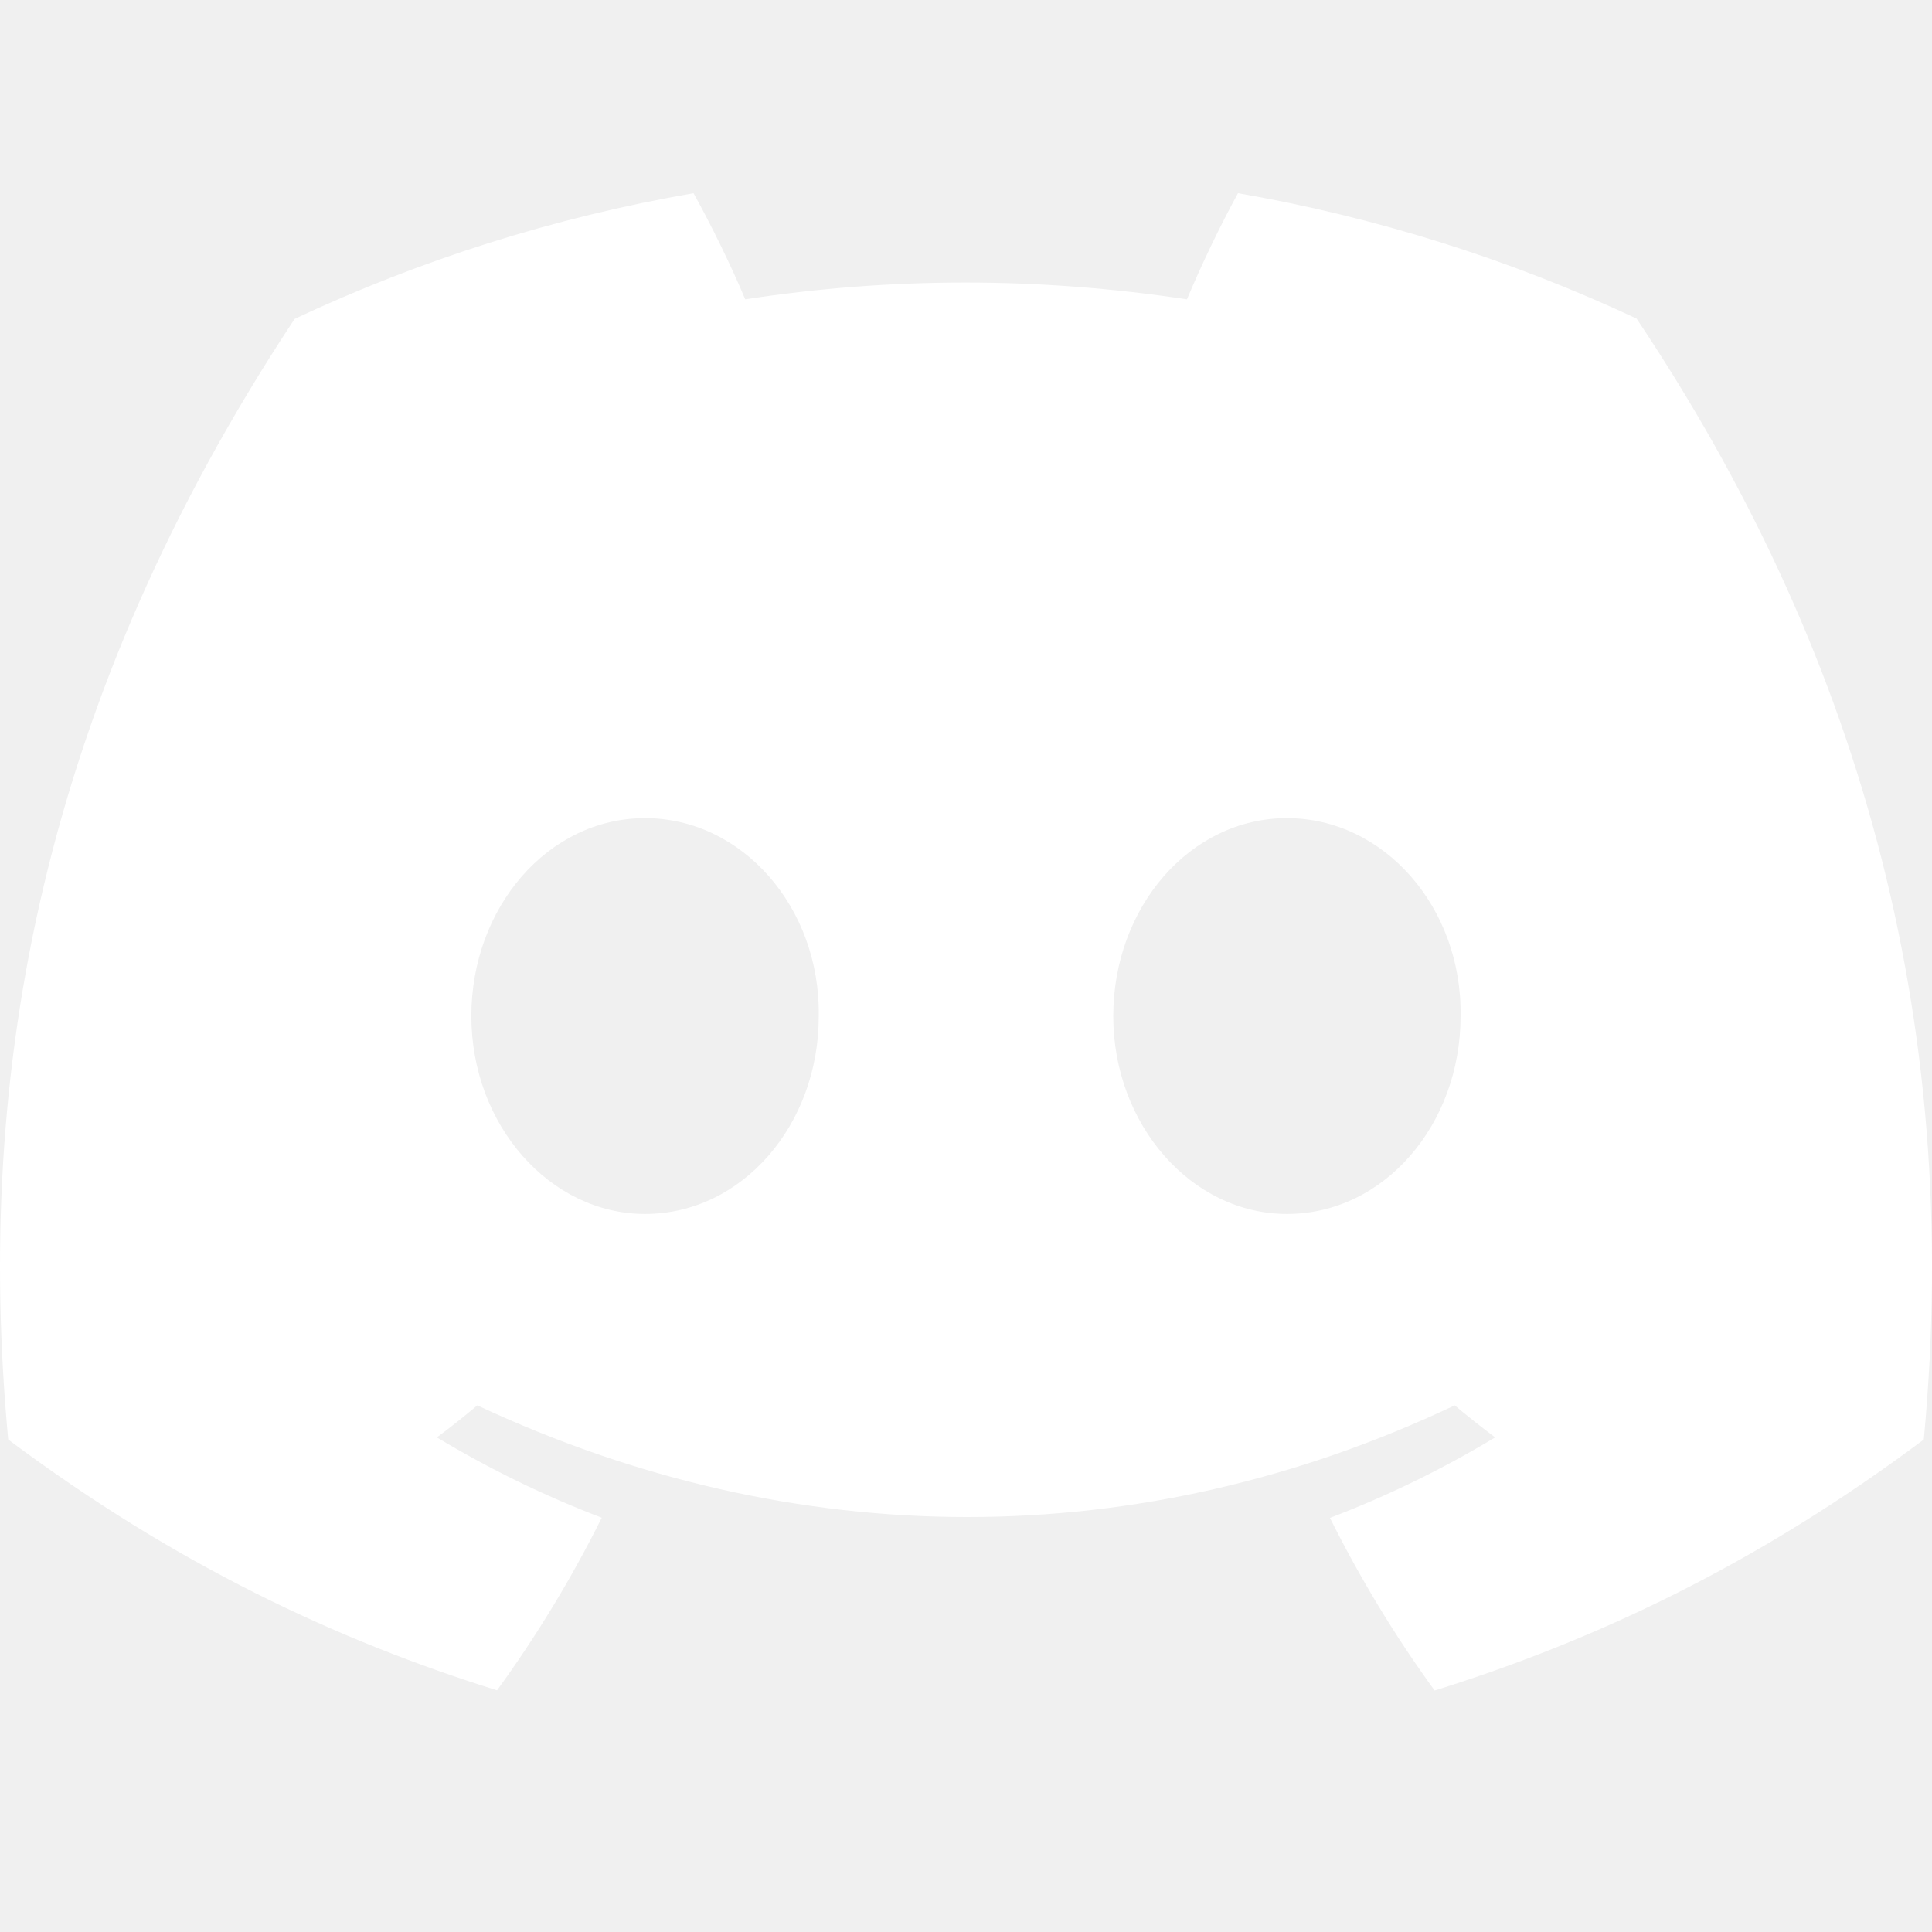
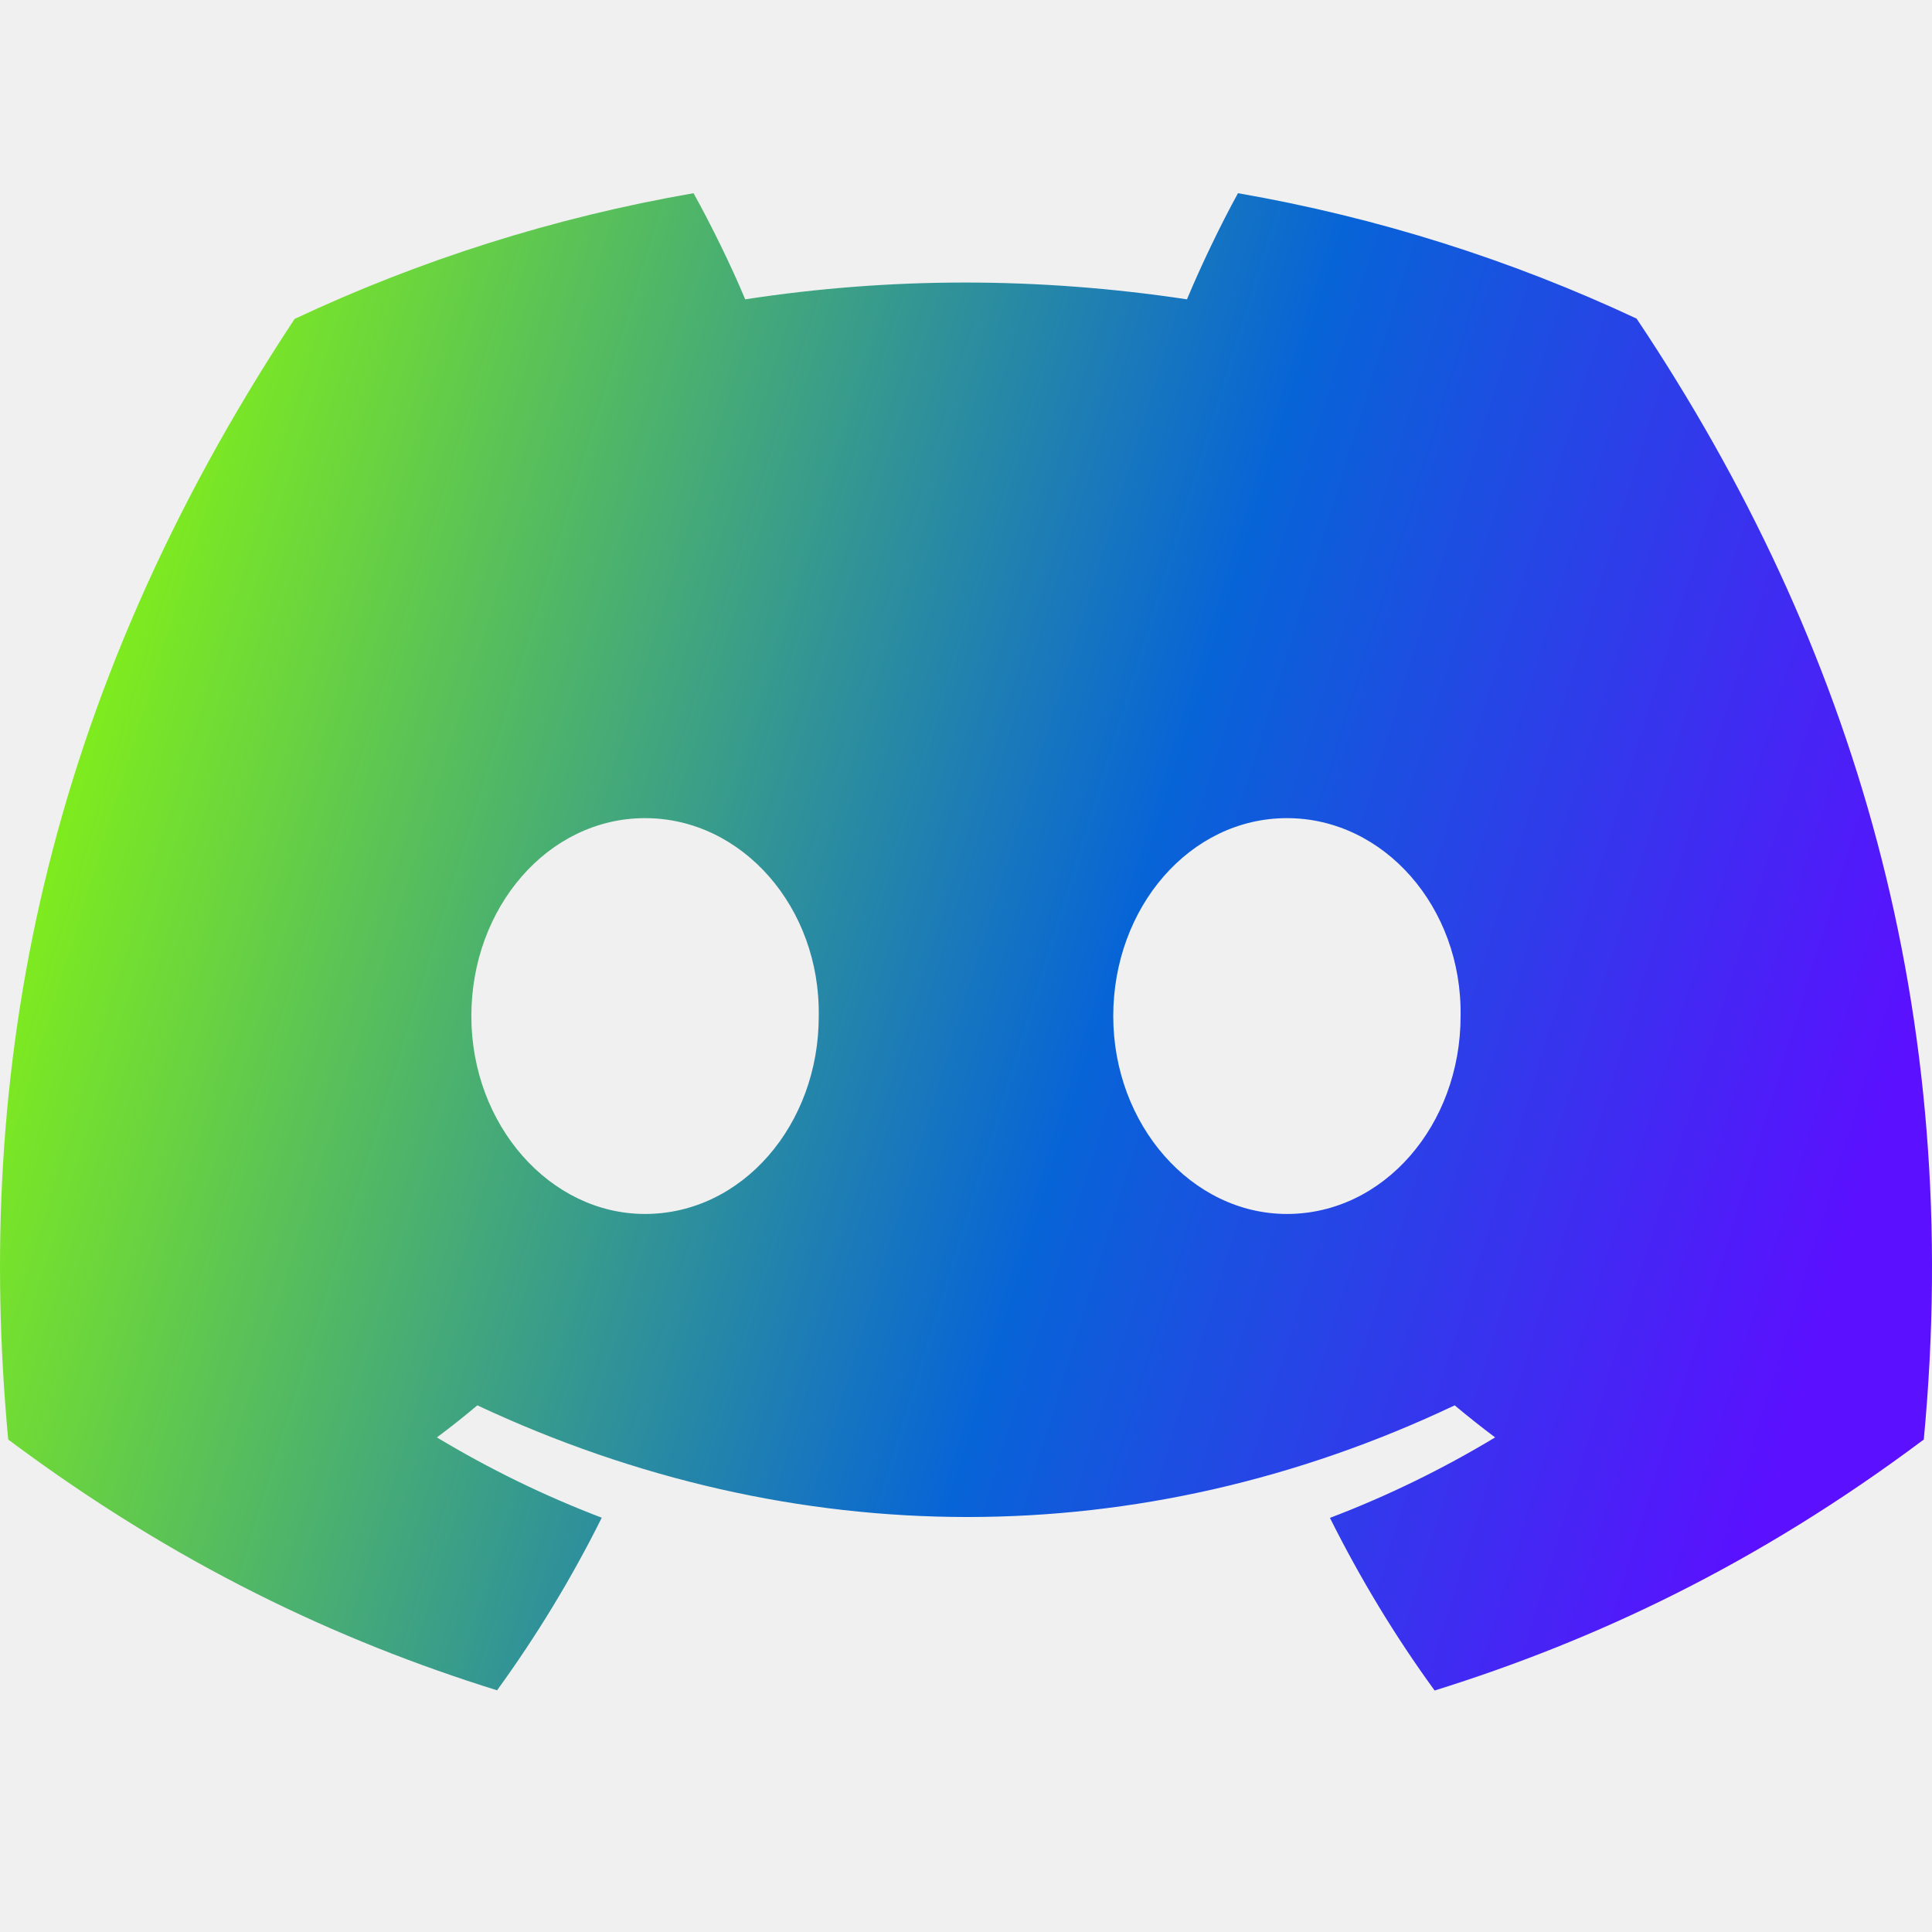
<svg xmlns="http://www.w3.org/2000/svg" width="32" height="32" viewBox="0 0 32 32" fill="none">
-   <path d="M27.107 5.277C25.036 4.307 22.821 3.602 20.505 3.2C20.221 3.715 19.889 4.407 19.66 4.958C17.198 4.587 14.759 4.587 12.343 4.958C12.114 4.407 11.774 3.715 11.487 3.2C9.169 3.602 6.952 4.309 4.88 5.282C0.702 11.603 -0.43 17.767 0.136 23.843C2.907 25.915 5.593 27.174 8.233 27.997C8.885 27.099 9.466 26.144 9.967 25.138C9.013 24.775 8.099 24.327 7.236 23.808C7.465 23.638 7.689 23.46 7.906 23.277C13.171 25.743 18.892 25.743 24.094 23.277C24.313 23.46 24.537 23.638 24.764 23.808C23.898 24.33 22.982 24.778 22.028 25.141C22.529 26.144 23.108 27.102 23.762 28C26.405 27.176 29.093 25.918 31.864 23.843C32.529 16.799 30.729 10.692 27.107 5.277ZM10.684 20.107C9.104 20.107 7.807 18.629 7.807 16.83C7.807 15.031 9.076 13.551 10.684 13.551C12.293 13.551 13.589 15.029 13.561 16.83C13.564 18.629 12.293 20.107 10.684 20.107ZM21.316 20.107C19.735 20.107 18.439 18.629 18.439 16.83C18.439 15.031 19.707 13.551 21.316 13.551C22.924 13.551 24.22 15.029 24.192 16.83C24.192 18.629 22.924 20.107 21.316 20.107Z" fill="white" />
+   <path d="M27.107 5.277C25.036 4.307 22.821 3.602 20.505 3.2C20.221 3.715 19.889 4.407 19.66 4.958C17.198 4.587 14.759 4.587 12.343 4.958C12.114 4.407 11.774 3.715 11.487 3.2C9.169 3.602 6.952 4.309 4.88 5.282C0.702 11.603 -0.43 17.767 0.136 23.843C2.907 25.915 5.593 27.174 8.233 27.997C8.885 27.099 9.466 26.144 9.967 25.138C9.013 24.775 8.099 24.327 7.236 23.808C7.465 23.638 7.689 23.46 7.906 23.277C13.171 25.743 18.892 25.743 24.094 23.277C24.313 23.46 24.537 23.638 24.764 23.808C23.898 24.33 22.982 24.778 22.028 25.141C22.529 26.144 23.108 27.102 23.762 28C26.405 27.176 29.093 25.918 31.864 23.843C32.529 16.799 30.729 10.692 27.107 5.277ZM10.684 20.107C9.104 20.107 7.807 18.629 7.807 16.83C7.807 15.031 9.076 13.551 10.684 13.551C12.293 13.551 13.589 15.029 13.561 16.83C13.564 18.629 12.293 20.107 10.684 20.107ZM21.316 20.107C19.735 20.107 18.439 18.629 18.439 16.83C18.439 15.031 19.707 13.551 21.316 13.551C22.924 13.551 24.22 15.029 24.192 16.83C24.192 18.629 22.924 20.107 21.316 20.107Z" fill="url(#paint0_linear_798_3588)" />
+   <defs>
+     <linearGradient id="paint0_linear_798_3588" x1="3.103" y1="-1.727" x2="39.756" y2="9.58" gradientUnits="userSpaceOnUse">
+       <stop stop-color="#90FF04" />
+       <stop offset="0.52" stop-color="#0764D7" />
+       <stop offset="0.857" stop-color="#5B10FF" />
+     </linearGradient>
+   </defs>
</svg>
